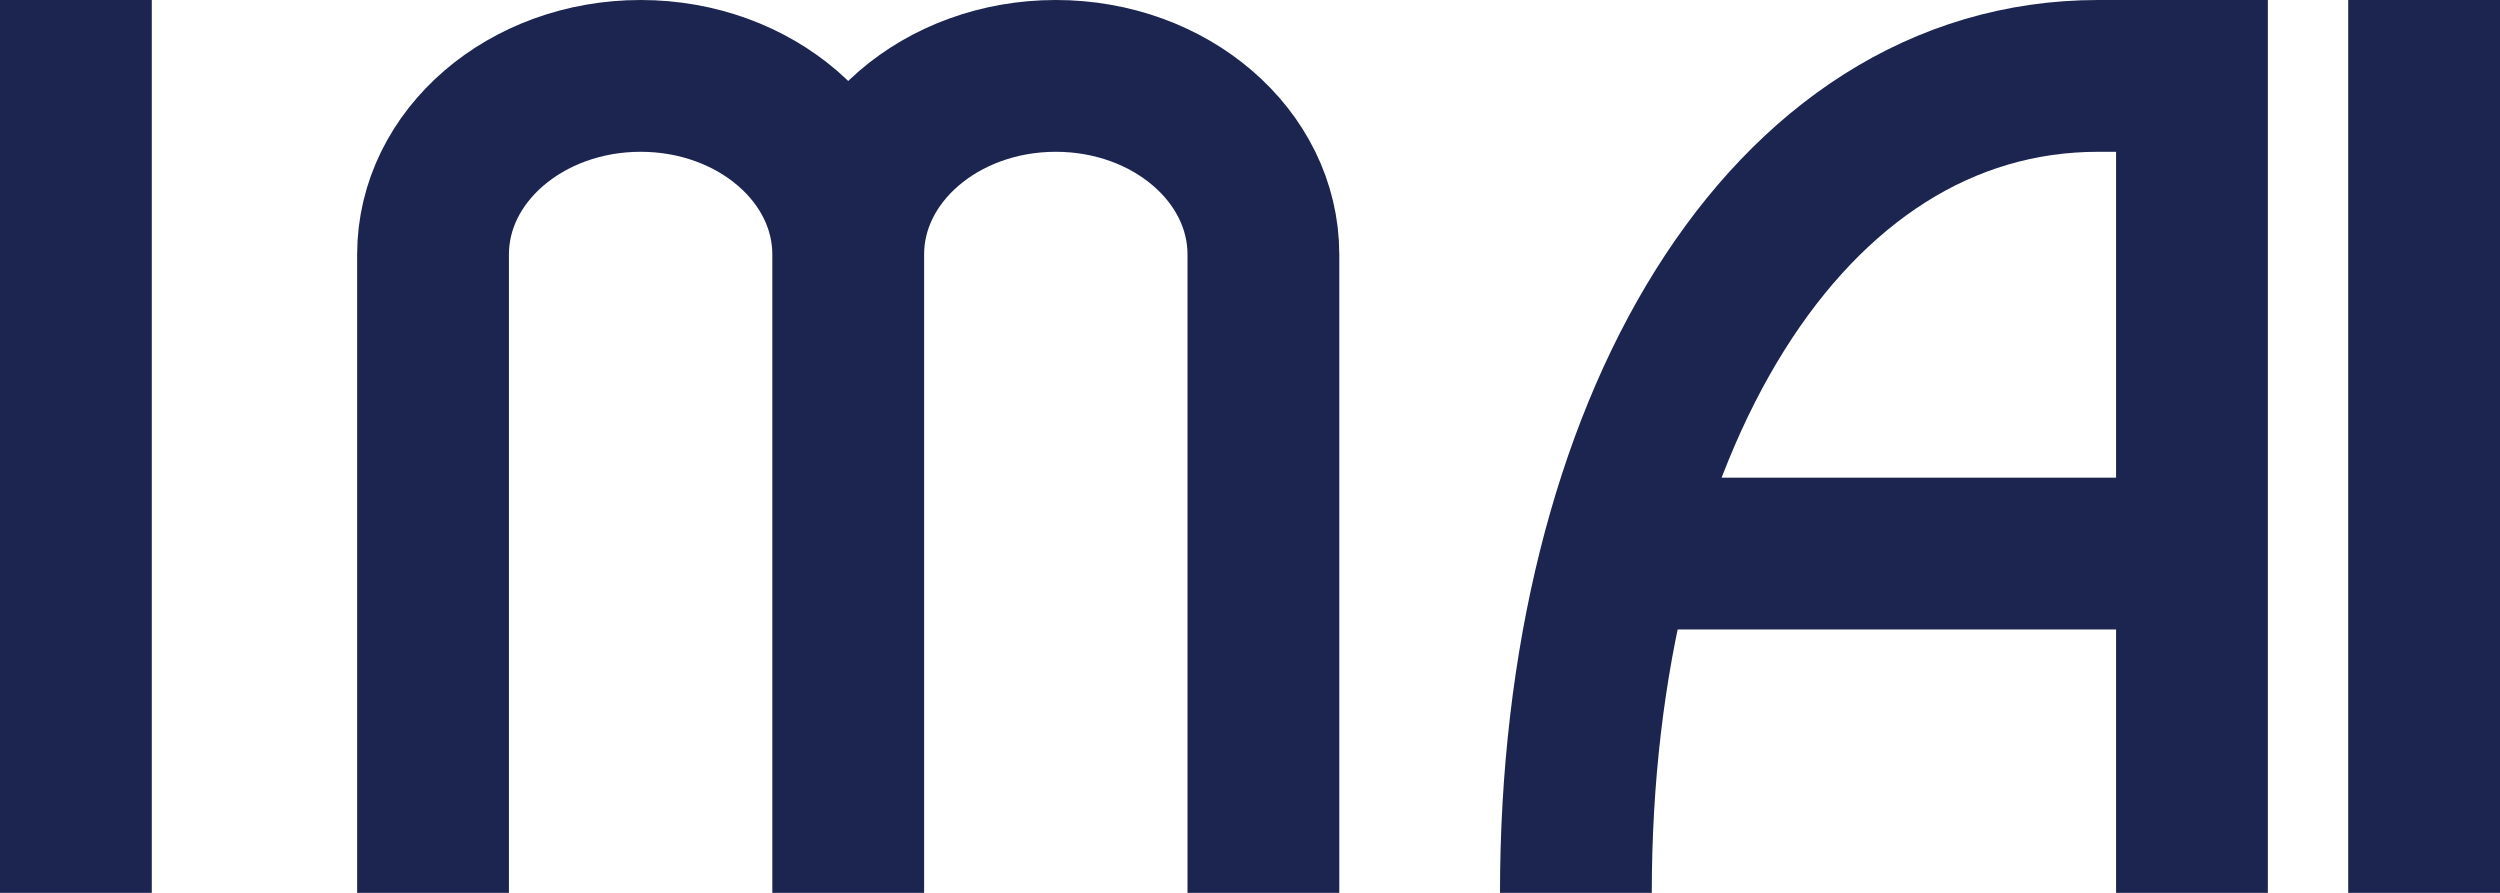
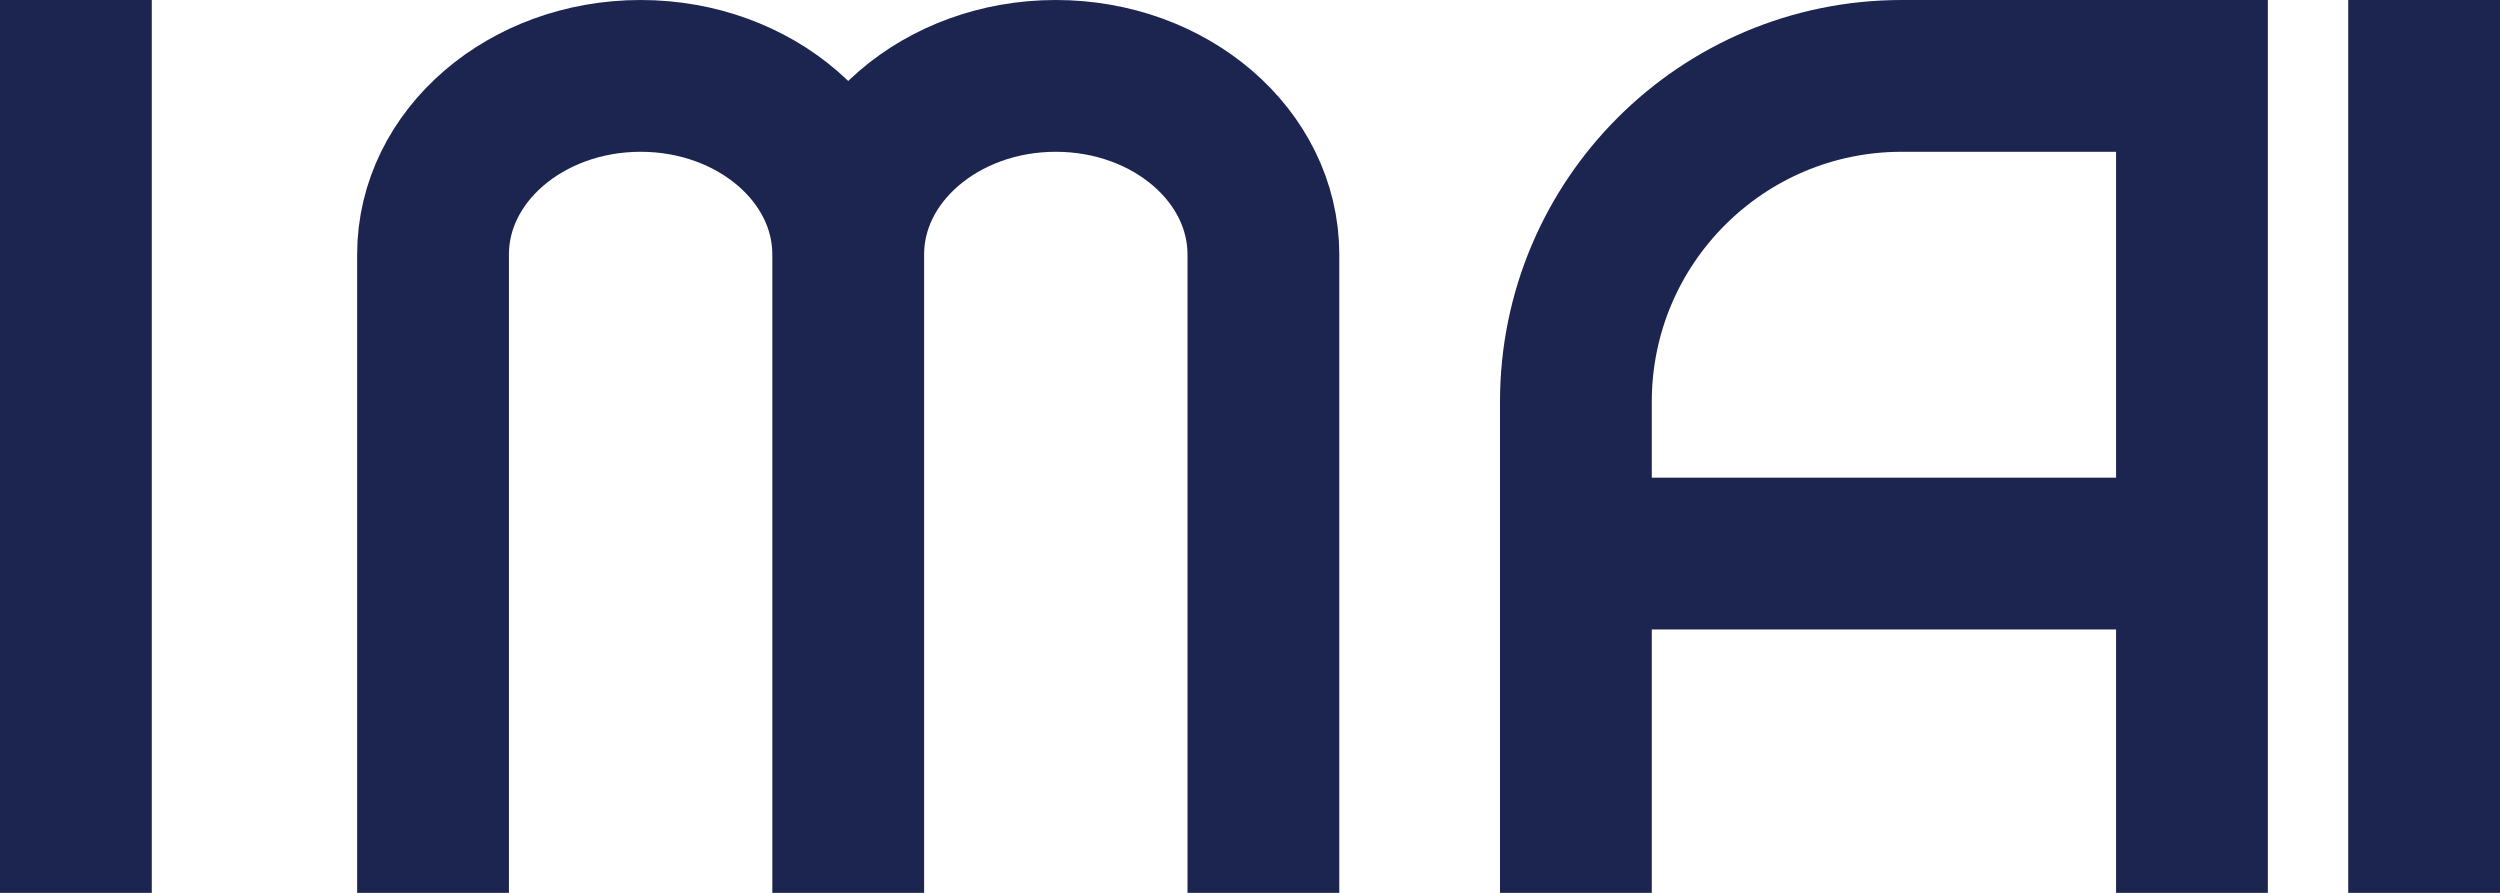
<svg xmlns="http://www.w3.org/2000/svg" viewBox="0 0 280 100" width="560" height="200" role="img" aria-label="IMAI">
  <g fill="none" stroke="#1b2550" stroke-width="17" stroke-linecap="butt" stroke-linejoin="round">
    <path d="M8.5 0V100" />
    <path d="M48.5 100V28.5A23.25 20 0 0 1 95 28.5V100M95 28.5A23.25 20 0 0 1 141.5 28.5V100" />
-     <path d="M176.5 100C176.5 48 200 8.5 235 8.5H240M245.5 0V100M180 62H245.5" />
+     <path d="M176.5 100V45A36.5 36.5 0 0 1 213 8.5H245.5M245.5 0V100M176.5 62H245.5" />
    <path d="M271.5 0V100" />
  </g>
</svg>
